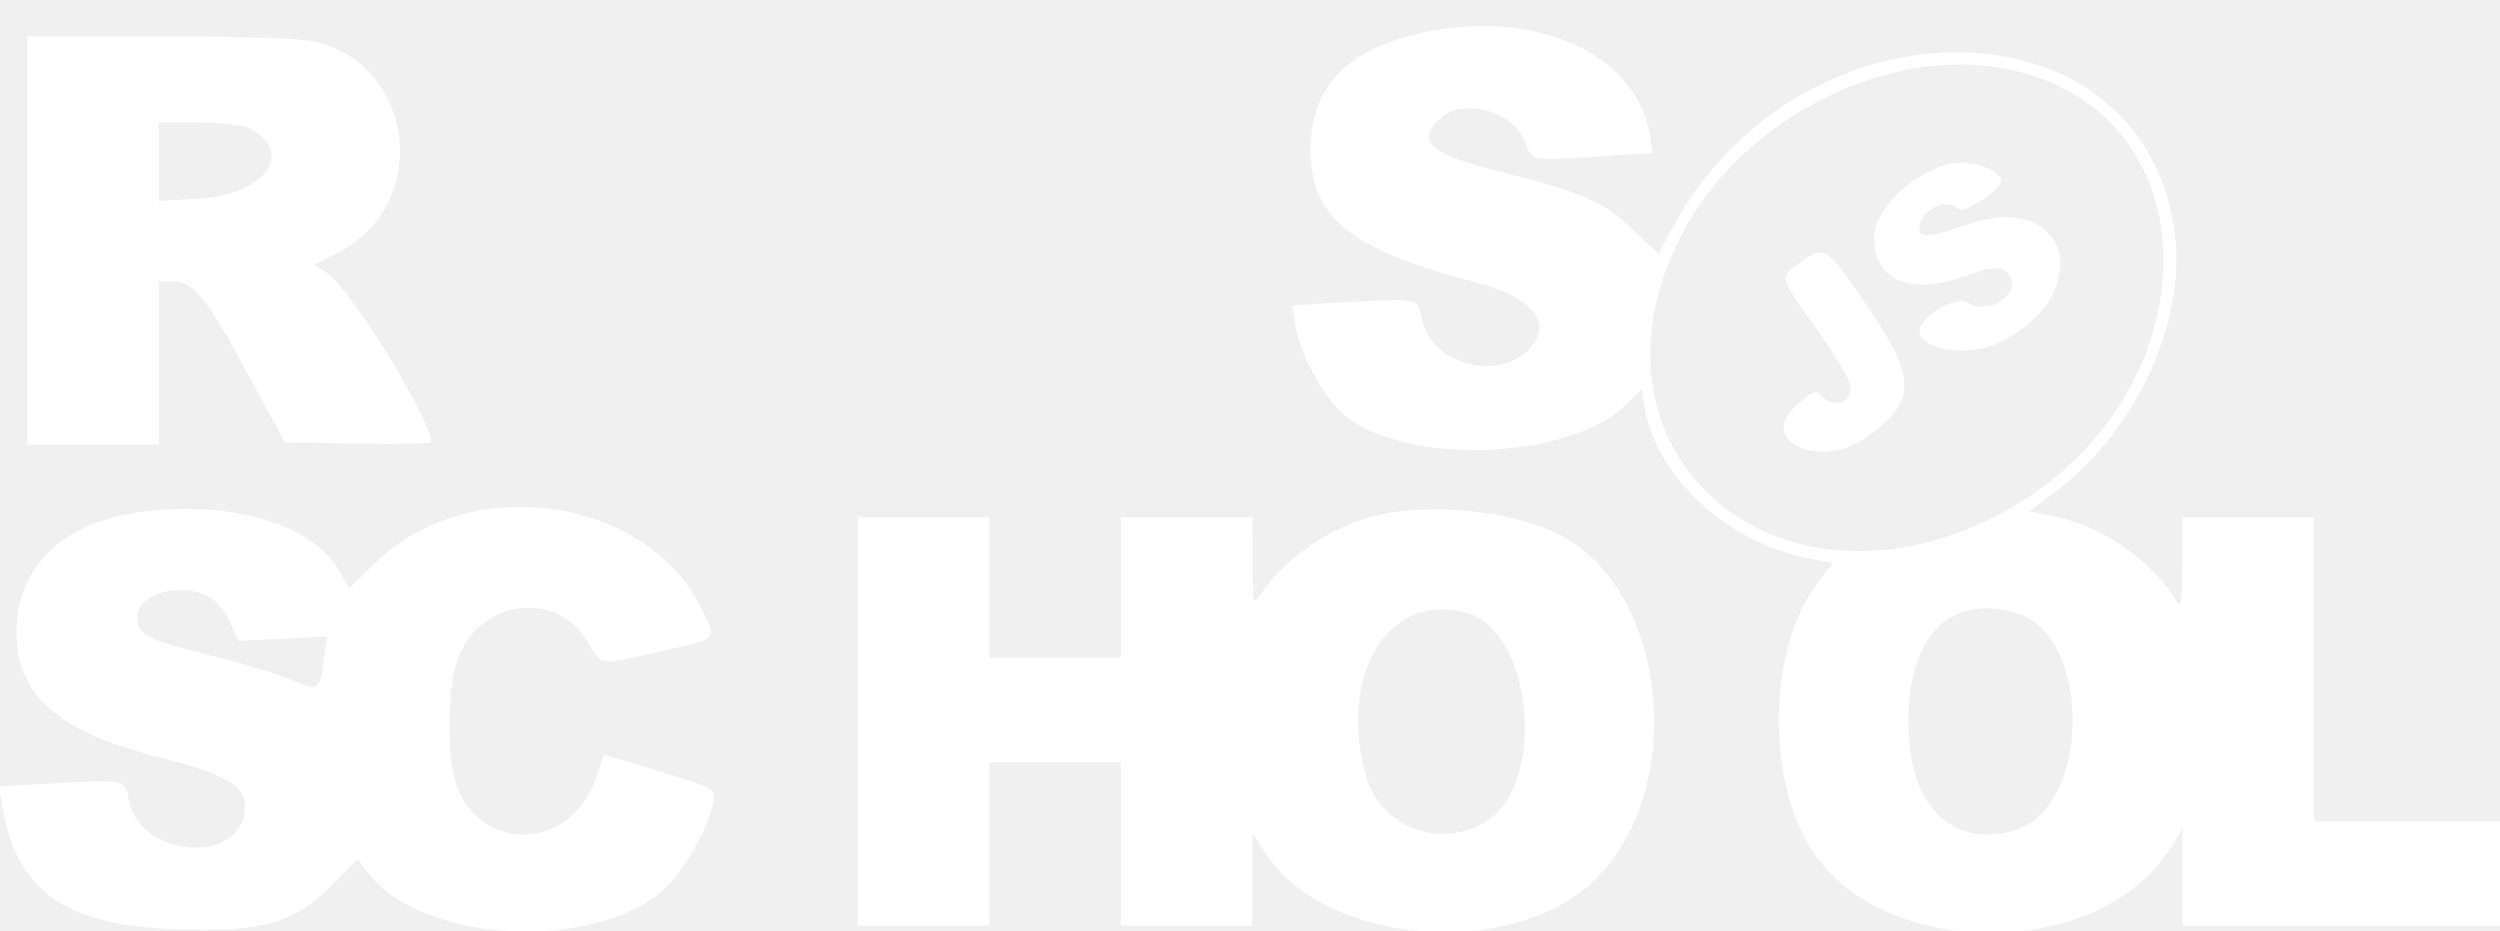
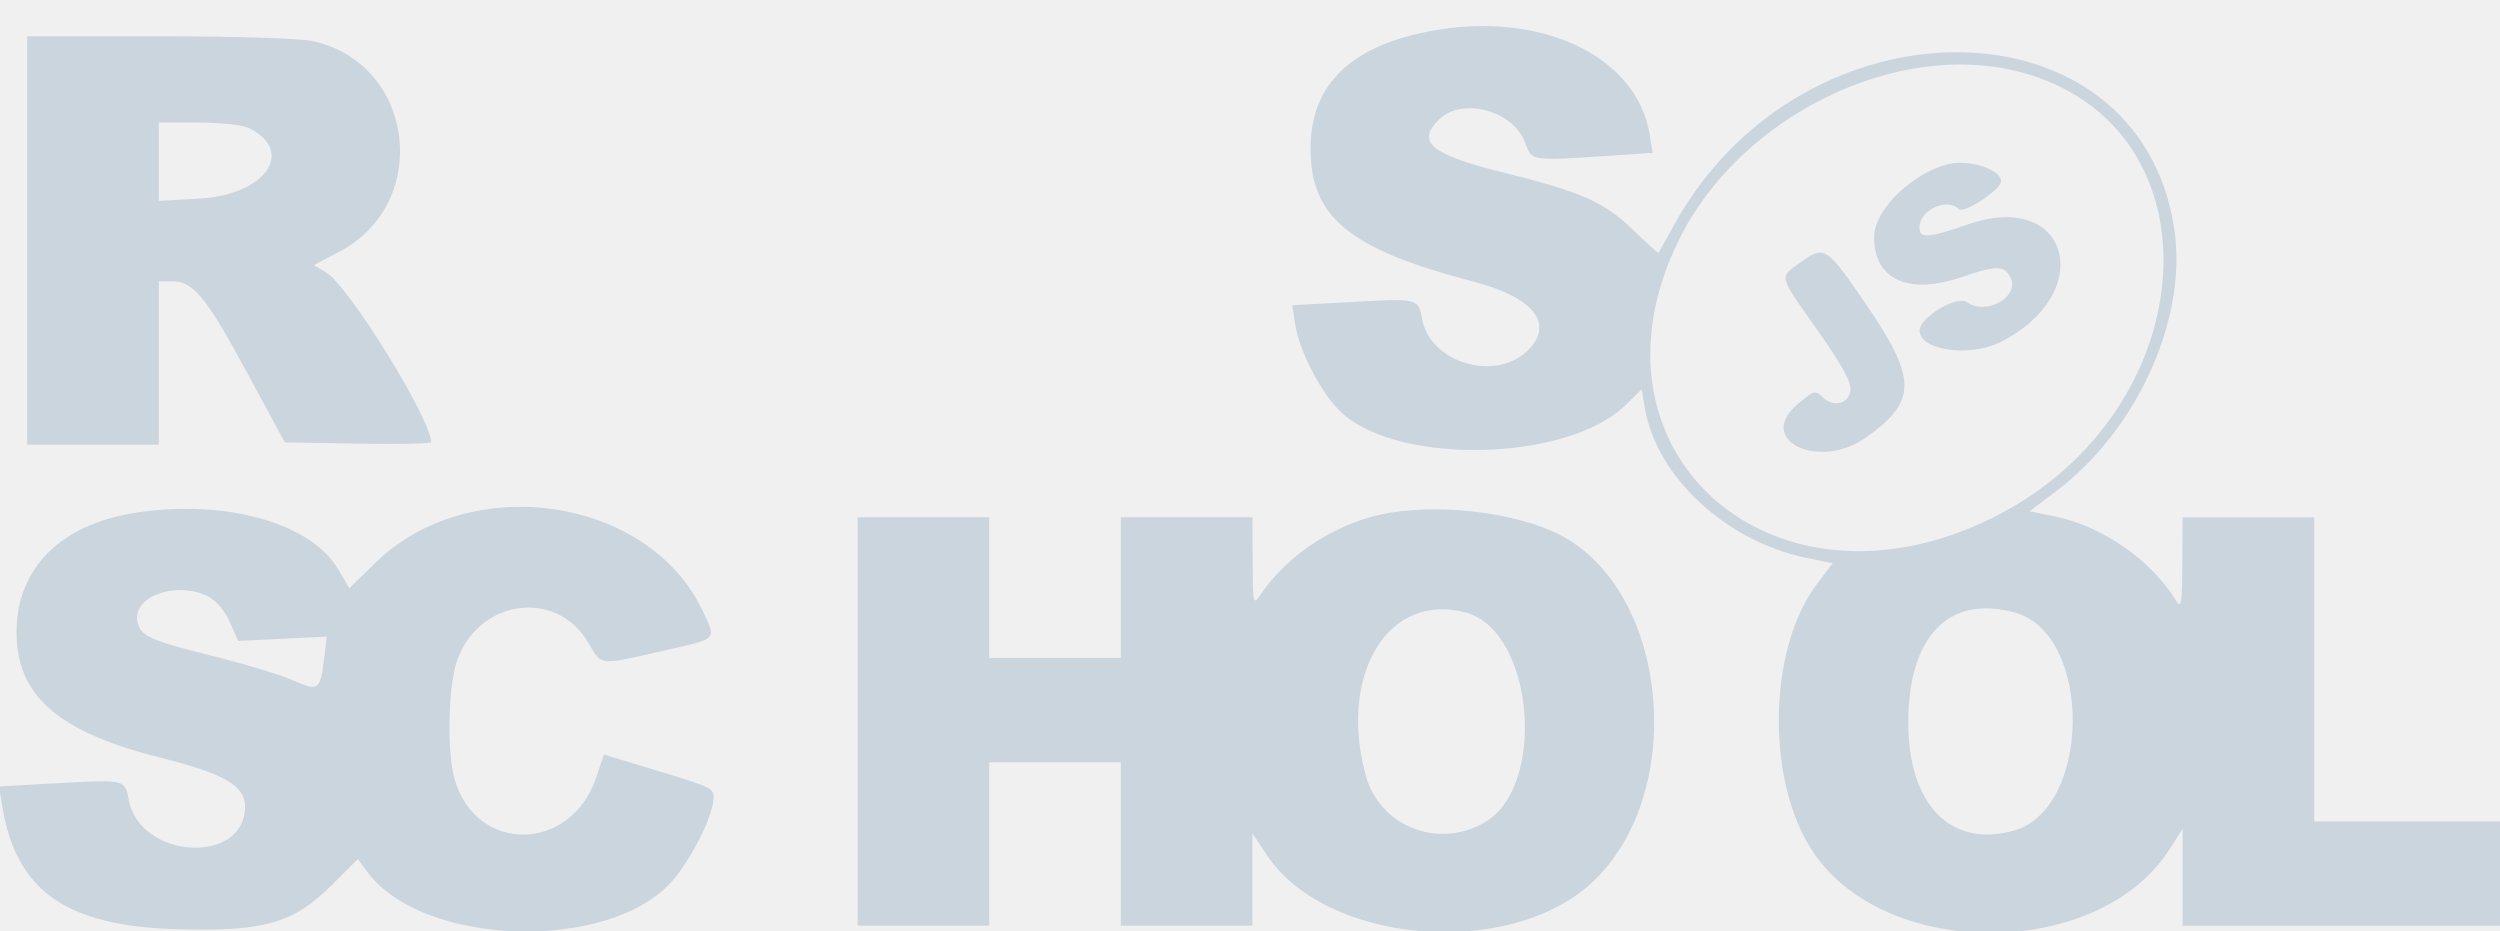
<svg xmlns="http://www.w3.org/2000/svg" version="1.1" width="86" height="32" viewBox="0 0 86 32">
-   <path fill="#fff" d="M48.781 1.158c-2.463 0.572-3.686 1.87-3.698 3.924-0.014 2.392 1.326 3.49 5.622 4.61 2.088 0.544 2.798 1.487 1.81 2.403-1.121 1.039-3.315 0.365-3.591-1.104-0.137-0.733-0.13-0.731-2.431-0.603l-2.039 0.113 0.098 0.642c0.151 0.99 0.968 2.518 1.664 3.114 2.063 1.765 7.744 1.584 9.689-0.31l0.569-0.554 0.109 0.644c0.4 2.369 2.806 4.595 5.574 5.157l0.889 0.181-0.525 0.688c-1.733 2.27-1.782 6.912-0.098 9.323 2.577 3.689 9.829 3.582 12.215-0.18l0.444-0.7v3.339h11.239v-3.59h-6.712v-10.459h-4.527l-0.009 1.6c-0.008 1.307-0.043 1.544-0.195 1.295-0.86-1.411-2.535-2.583-4.177-2.922l-0.885-0.183 0.898-0.675c2.794-2.1 4.534-5.931 4.087-8.998-1.175-8.060-12.785-8.185-17.207-0.186-0.285 0.515-0.528 0.953-0.54 0.973s-0.41-0.34-0.885-0.799c-0.985-0.954-1.776-1.303-4.465-1.969-2.502-0.62-3.014-1.055-2.173-1.846 0.8-0.752 2.542-0.265 2.934 0.821 0.23 0.636 0.188 0.63 2.848 0.454l1.538-0.102-0.098-0.613c-0.454-2.84-4.028-4.404-7.973-3.487zM0.937 8.273v7.024h4.527v-5.62h0.46c0.726 0 1.165 0.534 2.565 3.122l1.309 2.419 2.517 0.043c1.384 0.024 2.516 0.001 2.516-0.050 0-0.791-2.821-5.356-3.604-5.832l-0.429-0.261 0.866-0.453c3.211-1.681 2.603-6.497-0.916-7.252-0.444-0.095-2.693-0.166-5.292-0.166h-4.519v7.024zM69.476 2.472c7.065 1.844 6.418 11.756-1.004 15.375-7.562 3.687-14.301-2.366-10.707-9.616 2.097-4.23 7.461-6.868 11.71-5.758zM8.583 4.415c1.59 0.804 0.535 2.288-1.717 2.416l-1.402 0.080v-2.697l1.366 0.002c0.782 0.001 1.531 0.086 1.753 0.198zM66.977 5.657c-1.243 0.33-2.507 1.586-2.508 2.492-0.002 1.48 1.181 2.014 3.043 1.373 1.139-0.392 1.429-0.392 1.64 0.001 0.357 0.668-0.813 1.349-1.496 0.87-0.343-0.24-1.608 0.517-1.621 0.97-0.020 0.682 1.706 0.94 2.763 0.413 3.357-1.673 2.404-5.264-1.078-4.063-1.392 0.48-1.691 0.501-1.691 0.115 0-0.606 0.947-1.044 1.36-0.631 0.169 0.169 1.449-0.68 1.449-0.961 0-0.42-1.134-0.774-1.862-0.58zM61.938 9.025c-0.745 0.539-0.78 0.399 0.586 2.338 0.841 1.193 1.164 1.782 1.132 2.061-0.056 0.477-0.591 0.604-0.967 0.229-0.239-0.239-0.301-0.22-0.867 0.265-1.429 1.224 0.743 2.275 2.357 1.141 1.773-1.246 1.776-2.019 0.013-4.593-1.367-1.997-1.43-2.037-2.255-1.44zM4.638 17.643c-2.554 0.403-4.049 1.896-4.069 4.064-0.020 2.212 1.414 3.472 4.966 4.361 2.177 0.545 2.894 0.961 2.894 1.678 0 2.019-3.614 1.817-3.996-0.223-0.134-0.712-0.117-0.708-2.422-0.583l-2.044 0.111 0.102 0.64c0.466 2.934 2.172 4.155 5.973 4.274 3.014 0.094 4.050-0.198 5.366-1.514l0.901-0.901 0.331 0.447c1.915 2.59 8.384 2.764 10.508 0.282 0.621-0.725 1.318-2.091 1.389-2.72 0.050-0.443 0.036-0.451-1.857-1.025l-1.907-0.579-0.256 0.77c-0.872 2.625-4.165 2.655-4.888 0.045-0.246-0.887-0.216-3.006 0.056-3.919 0.656-2.207 3.427-2.66 4.551-0.743 0.469 0.8 0.343 0.785 2.471 0.304 2.026-0.458 1.939-0.377 1.477-1.372-1.832-3.942-7.991-4.867-11.257-1.692l-0.911 0.886-0.378-0.645c-0.942-1.608-3.913-2.434-6.998-1.946zM47.766 17.647c-1.729 0.3-3.437 1.388-4.402 2.803-0.258 0.379-0.265 0.348-0.273-1.133l-0.008-1.522h-4.527v4.839h-4.527v-4.839h-4.527v14.049h4.527v-5.62h4.527v5.62h4.527v-3.176l0.489 0.737c2.034 3.070 8.325 3.609 11.188 0.958 3.313-3.067 2.663-10.044-1.115-11.972-1.458-0.744-4.017-1.068-5.879-0.745zM7.176 20.525c0.261 0.135 0.567 0.501 0.733 0.877l0.285 0.646 3.050-0.147-0.1 0.796c-0.132 1.053-0.191 1.093-1.066 0.706-0.412-0.182-1.565-0.535-2.564-0.786-2.363-0.592-2.657-0.719-2.778-1.2-0.224-0.89 1.339-1.462 2.441-0.892zM50.443 21.077c2.312 0.642 2.78 5.948 0.636 7.21-1.601 0.942-3.627 0.14-4.102-1.625-0.944-3.507 0.805-6.324 3.466-5.585zM69.316 21.073c2.686 0.746 2.631 6.782-0.068 7.509-2.17 0.584-3.614-0.924-3.603-3.762 0.012-2.949 1.409-4.375 3.671-3.746z" />
+   <path fill="#cbd5de" d="M48.781 1.158c-2.463 0.572-3.686 1.87-3.698 3.924-0.014 2.392 1.326 3.49 5.622 4.61 2.088 0.544 2.798 1.487 1.81 2.403-1.121 1.039-3.315 0.365-3.591-1.104-0.137-0.733-0.13-0.731-2.431-0.603l-2.039 0.113 0.098 0.642c0.151 0.99 0.968 2.518 1.664 3.114 2.063 1.765 7.744 1.584 9.689-0.31l0.569-0.554 0.109 0.644c0.4 2.369 2.806 4.595 5.574 5.157l0.889 0.181-0.525 0.688c-1.733 2.27-1.782 6.912-0.098 9.323 2.577 3.689 9.829 3.582 12.215-0.18l0.444-0.7v3.339h11.239v-3.59h-6.712v-10.459h-4.527l-0.009 1.6c-0.008 1.307-0.043 1.544-0.195 1.295-0.86-1.411-2.535-2.583-4.177-2.922l-0.885-0.183 0.898-0.675c2.794-2.1 4.534-5.931 4.087-8.998-1.175-8.060-12.785-8.185-17.207-0.186-0.285 0.515-0.528 0.953-0.54 0.973s-0.41-0.34-0.885-0.799c-0.985-0.954-1.776-1.303-4.465-1.969-2.502-0.62-3.014-1.055-2.173-1.846 0.8-0.752 2.542-0.265 2.934 0.821 0.23 0.636 0.188 0.63 2.848 0.454l1.538-0.102-0.098-0.613c-0.454-2.84-4.028-4.404-7.973-3.487zM0.937 8.273v7.024h4.527v-5.62h0.46c0.726 0 1.165 0.534 2.565 3.122l1.309 2.419 2.517 0.043c1.384 0.024 2.516 0.001 2.516-0.050 0-0.791-2.821-5.356-3.604-5.832l-0.429-0.261 0.866-0.453c3.211-1.681 2.603-6.497-0.916-7.252-0.444-0.095-2.693-0.166-5.292-0.166h-4.519v7.024zM69.476 2.472c7.065 1.844 6.418 11.756-1.004 15.375-7.562 3.687-14.301-2.366-10.707-9.616 2.097-4.23 7.461-6.868 11.71-5.758zM8.583 4.415c1.59 0.804 0.535 2.288-1.717 2.416l-1.402 0.080v-2.697l1.366 0.002c0.782 0.001 1.531 0.086 1.753 0.198zM66.977 5.657c-1.243 0.33-2.507 1.586-2.508 2.492-0.002 1.48 1.181 2.014 3.043 1.373 1.139-0.392 1.429-0.392 1.64 0.001 0.357 0.668-0.813 1.349-1.496 0.87-0.343-0.24-1.608 0.517-1.621 0.97-0.020 0.682 1.706 0.94 2.763 0.413 3.357-1.673 2.404-5.264-1.078-4.063-1.392 0.48-1.691 0.501-1.691 0.115 0-0.606 0.947-1.044 1.36-0.631 0.169 0.169 1.449-0.68 1.449-0.961 0-0.42-1.134-0.774-1.862-0.58zM61.938 9.025c-0.745 0.539-0.78 0.399 0.586 2.338 0.841 1.193 1.164 1.782 1.132 2.061-0.056 0.477-0.591 0.604-0.967 0.229-0.239-0.239-0.301-0.22-0.867 0.265-1.429 1.224 0.743 2.275 2.357 1.141 1.773-1.246 1.776-2.019 0.013-4.593-1.367-1.997-1.43-2.037-2.255-1.44zM4.638 17.643c-2.554 0.403-4.049 1.896-4.069 4.064-0.020 2.212 1.414 3.472 4.966 4.361 2.177 0.545 2.894 0.961 2.894 1.678 0 2.019-3.614 1.817-3.996-0.223-0.134-0.712-0.117-0.708-2.422-0.583l-2.044 0.111 0.102 0.64c0.466 2.934 2.172 4.155 5.973 4.274 3.014 0.094 4.050-0.198 5.366-1.514l0.901-0.901 0.331 0.447c1.915 2.59 8.384 2.764 10.508 0.282 0.621-0.725 1.318-2.091 1.389-2.72 0.050-0.443 0.036-0.451-1.857-1.025l-1.907-0.579-0.256 0.77c-0.872 2.625-4.165 2.655-4.888 0.045-0.246-0.887-0.216-3.006 0.056-3.919 0.656-2.207 3.427-2.66 4.551-0.743 0.469 0.8 0.343 0.785 2.471 0.304 2.026-0.458 1.939-0.377 1.477-1.372-1.832-3.942-7.991-4.867-11.257-1.692l-0.911 0.886-0.378-0.645c-0.942-1.608-3.913-2.434-6.998-1.946zM47.766 17.647c-1.729 0.3-3.437 1.388-4.402 2.803-0.258 0.379-0.265 0.348-0.273-1.133l-0.008-1.522h-4.527v4.839h-4.527v-4.839h-4.527v14.049h4.527v-5.62h4.527v5.62h4.527v-3.176l0.489 0.737c2.034 3.070 8.325 3.609 11.188 0.958 3.313-3.067 2.663-10.044-1.115-11.972-1.458-0.744-4.017-1.068-5.879-0.745zM7.176 20.525c0.261 0.135 0.567 0.501 0.733 0.877l0.285 0.646 3.050-0.147-0.1 0.796c-0.132 1.053-0.191 1.093-1.066 0.706-0.412-0.182-1.565-0.535-2.564-0.786-2.363-0.592-2.657-0.719-2.778-1.2-0.224-0.89 1.339-1.462 2.441-0.892zM50.443 21.077c2.312 0.642 2.78 5.948 0.636 7.21-1.601 0.942-3.627 0.14-4.102-1.625-0.944-3.507 0.805-6.324 3.466-5.585zM69.316 21.073c2.686 0.746 2.631 6.782-0.068 7.509-2.17 0.584-3.614-0.924-3.603-3.762 0.012-2.949 1.409-4.375 3.671-3.746z" />
</svg>
